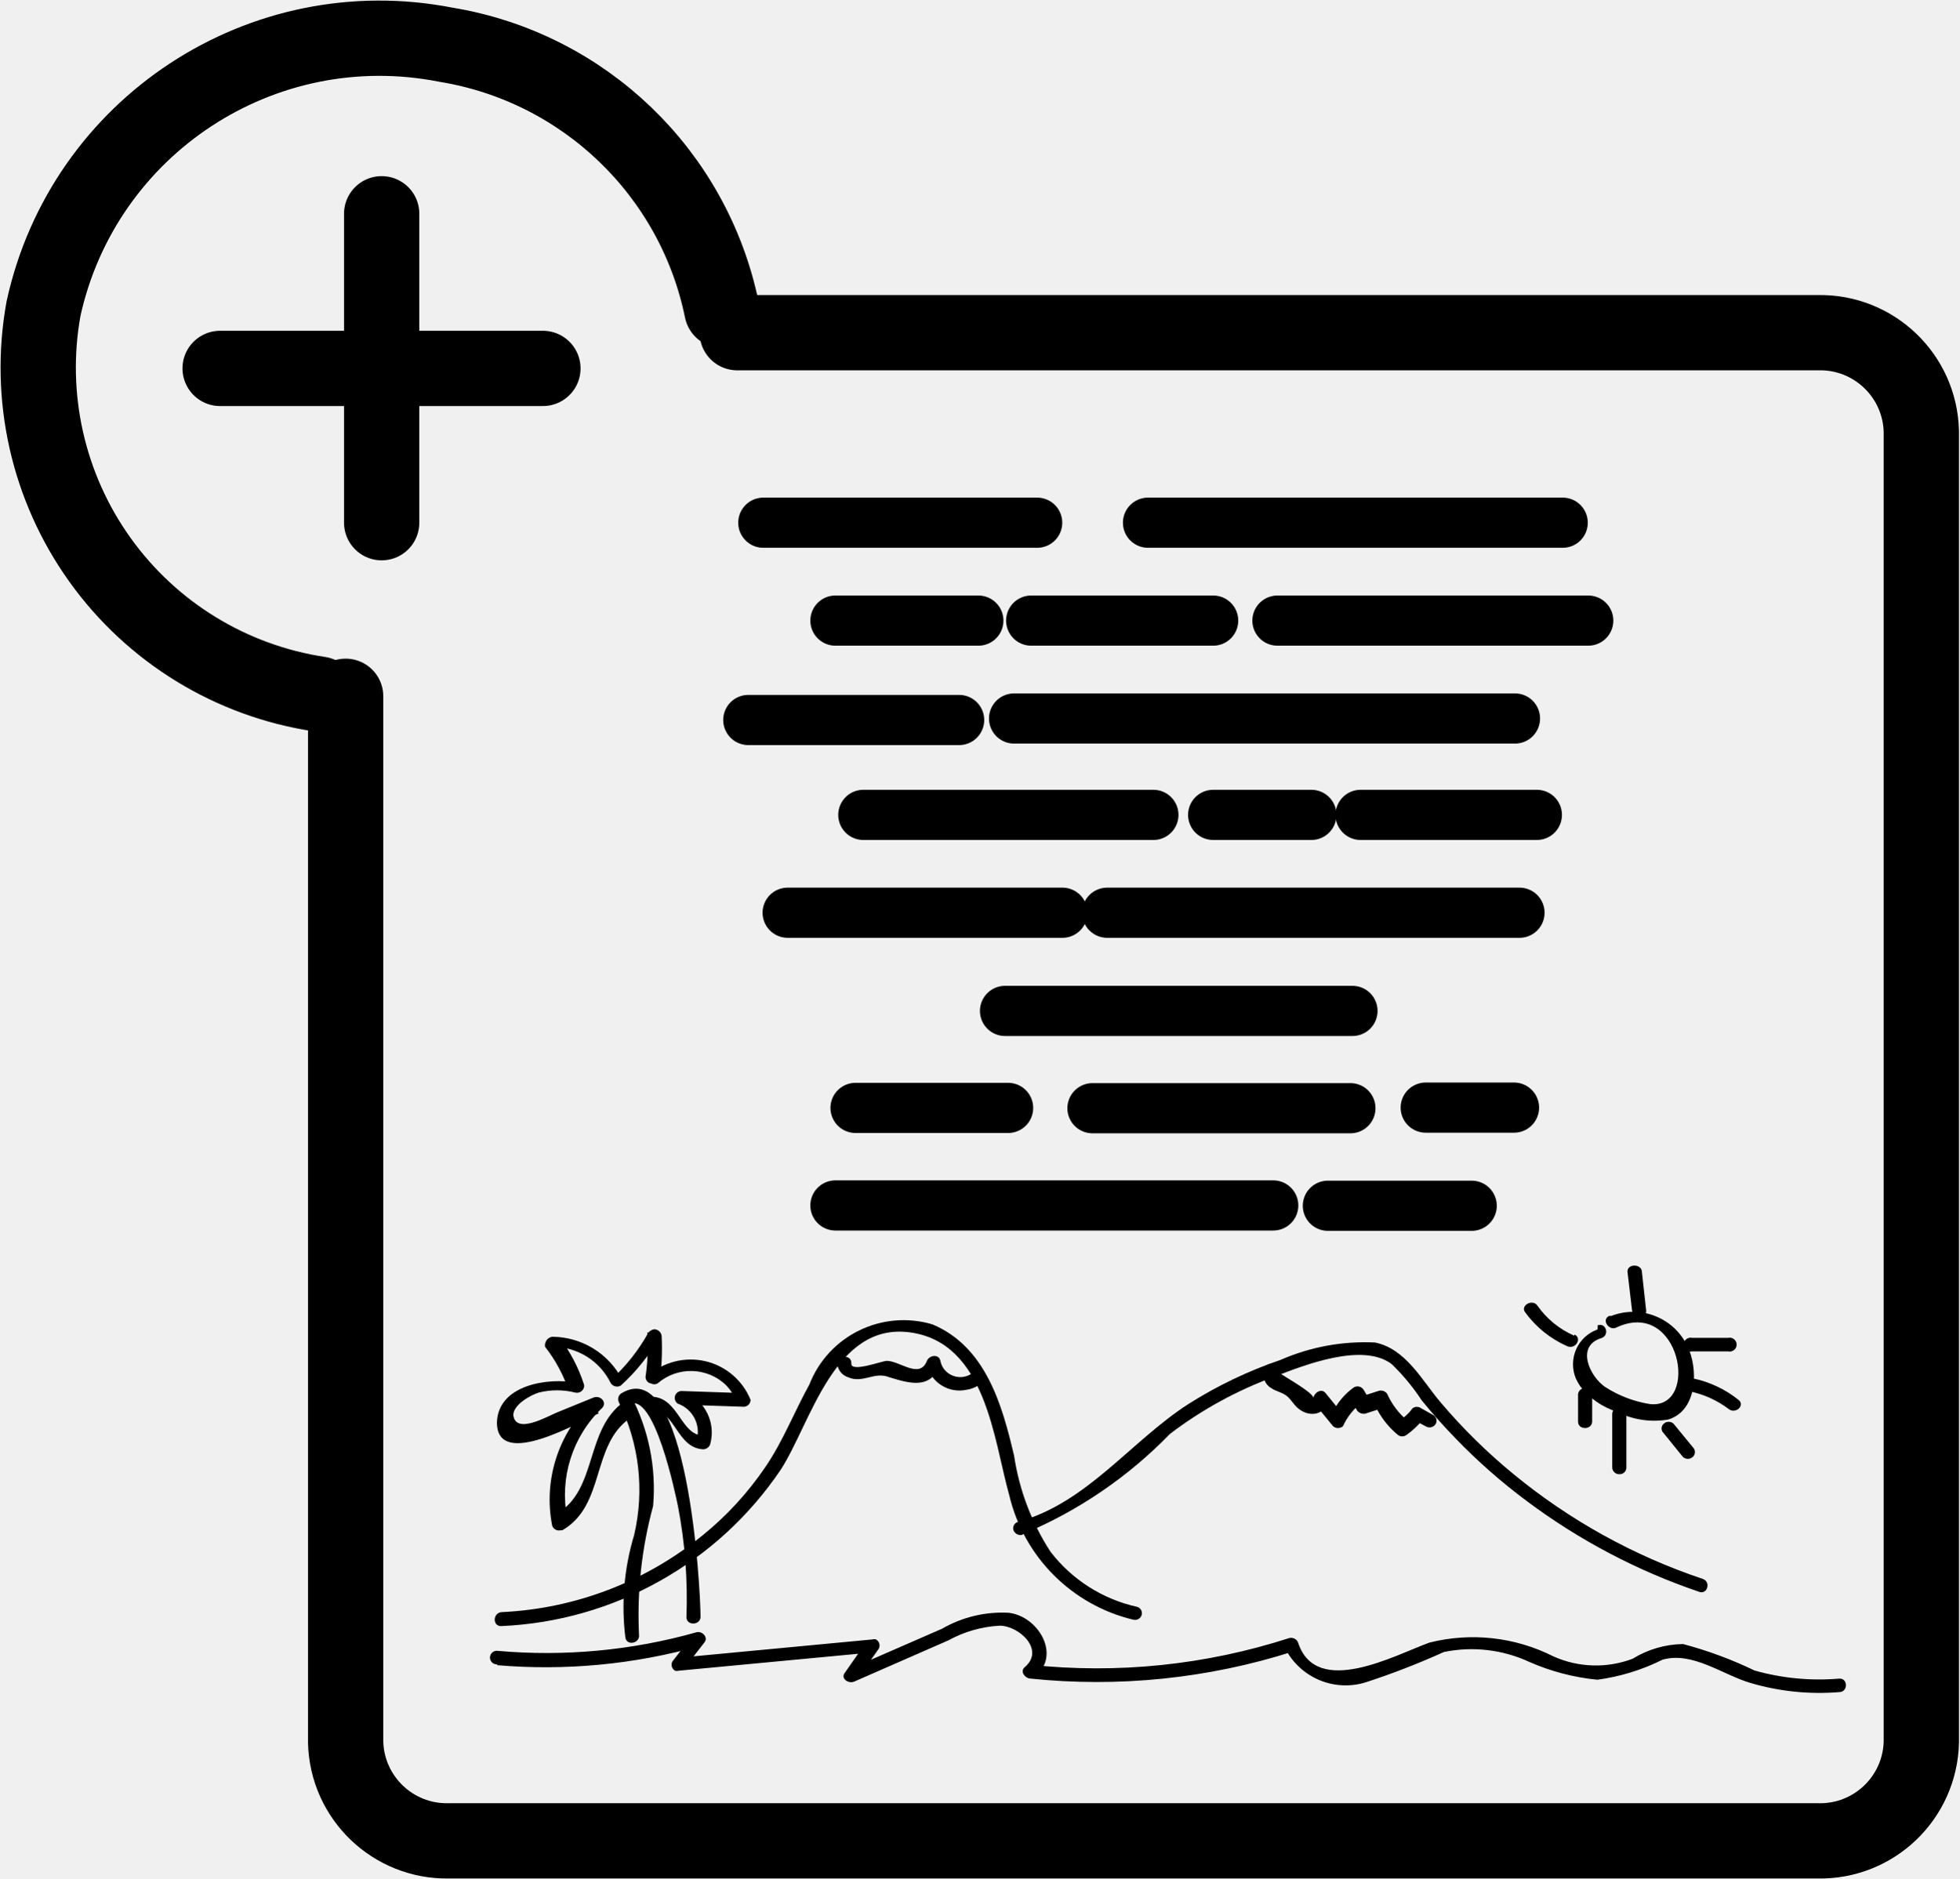
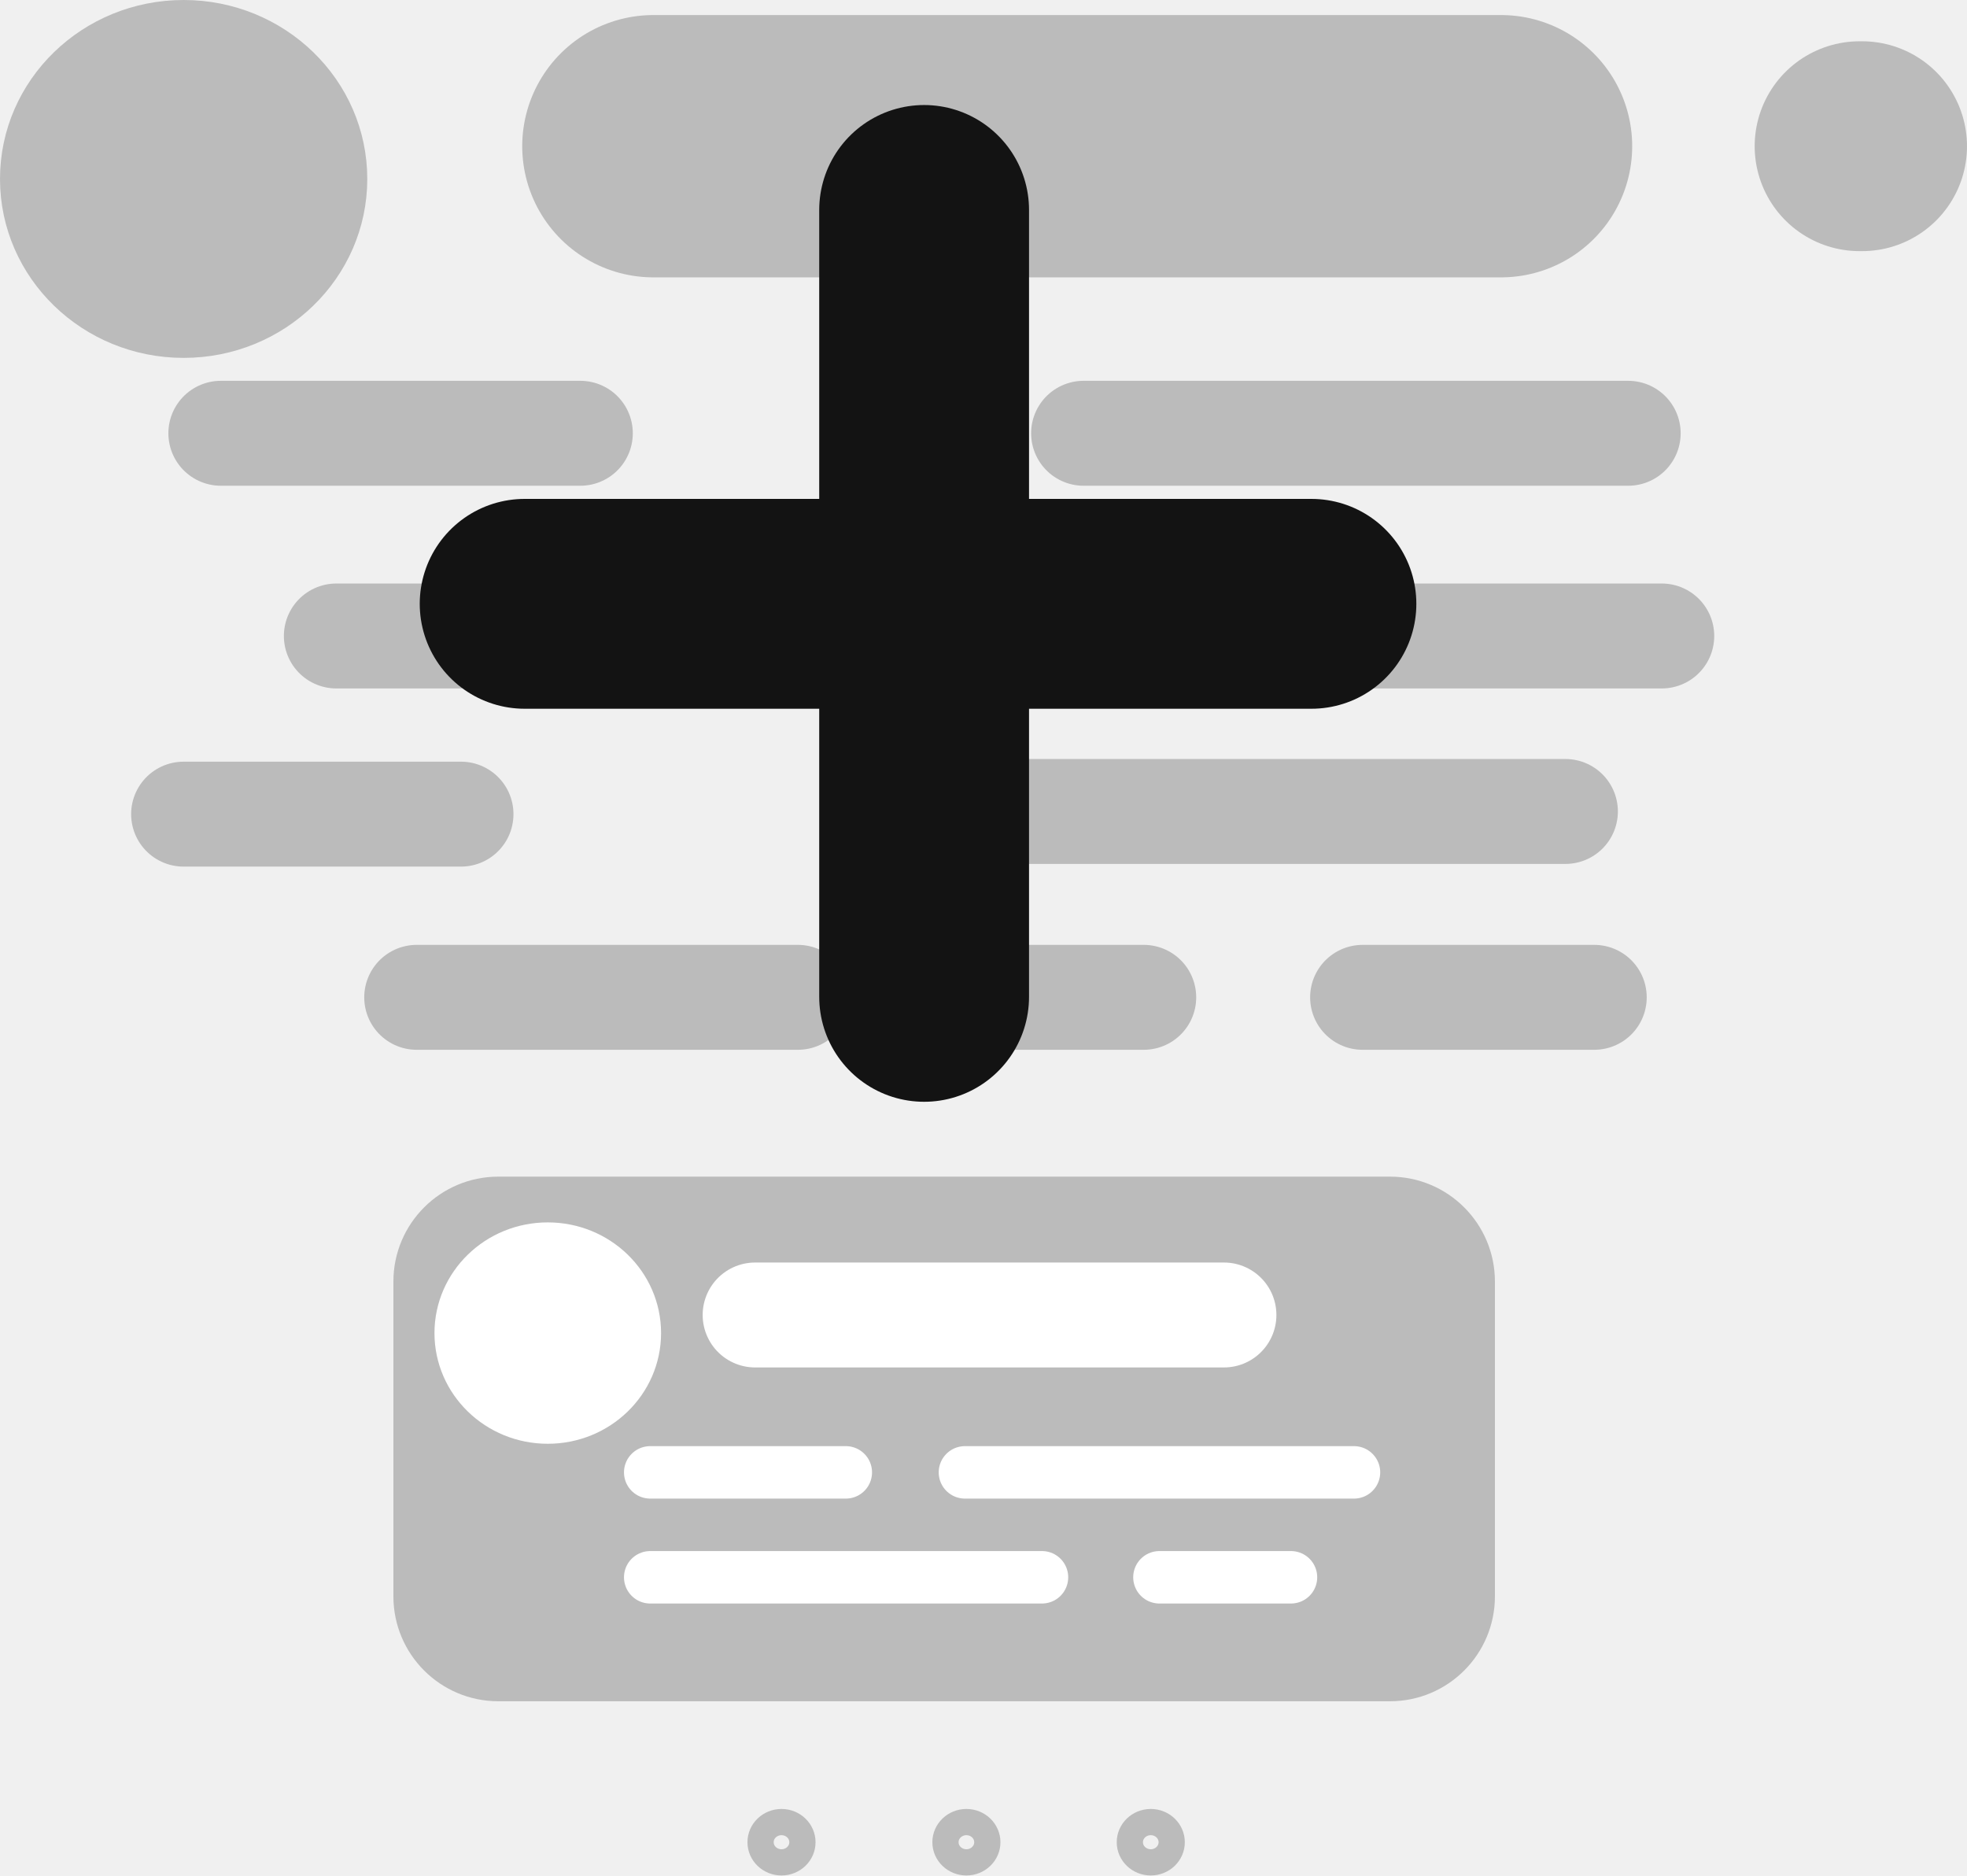
- <svg xmlns="http://www.w3.org/2000/svg" width="39.04" height="37.437" viewBox="0 0 39.04 37.437">
-   <g id="NewPostDiaD" transform="translate(-3602.238 -702.238)">
-     <path id="Caminho_182" data-name="Caminho 182" d="M363.06,113.761a7.091,7.091,0,0,0,5.565-3.118c.6-.927,1.065-2.944,2.579-2.735s1.663,2.148,1.975,3.249a3.339,3.339,0,0,0,2.471,2.477.138.138,0,0,0,.168-.1.132.132,0,0,0-.09-.156,2.992,2.992,0,0,1-1.729-1.1,4.824,4.824,0,0,1-.724-1.909c-.233-.993-.556-2.172-1.628-2.621a2.017,2.017,0,0,0-2.453,1.2c-.305.551-.527,1.137-.886,1.657a6.292,6.292,0,0,1-1.239,1.346,6.846,6.846,0,0,1-4.009,1.532C362.88,113.5,362.88,113.773,363.06,113.761Z" transform="translate(3249.171 620.884)" />
-     <path id="Caminho_183" data-name="Caminho 183" d="M380.391,112.244a8.837,8.837,0,0,0,2.92-1.993,7.959,7.959,0,0,1,2.088-1.143c.6-.233,1.747-.682,2.328-.251a4.23,4.23,0,0,1,.6.724c.209.257.437.515.67.754a11.542,11.542,0,0,0,1.436,1.263,12.357,12.357,0,0,0,3.423,1.8c.167.06.239-.2.072-.257a11.871,11.871,0,0,1-3.77-2.088,11.225,11.225,0,0,1-1.448-1.424c-.365-.425-.694-1.077-1.316-1.2a4.189,4.189,0,0,0-1.879.347,8.642,8.642,0,0,0-1.837.88c-1.143.736-2.017,1.969-3.387,2.346a.132.132,0,0,0-.1.162.15.15,0,0,0,.174.1Z" transform="translate(3242.24 620.564)" />
-     <path id="Caminho_184" data-name="Caminho 184" d="M362.906,118.475a11.368,11.368,0,0,0,4.045-.383l-.156-.2-.395.509a.138.138,0,0,0,.054.185.12.12,0,0,0,.066,0l3.865-.365-.126-.2-.419.6c-.1.12.072.233.186.18l1.873-.82a2.393,2.393,0,0,1,1.023-.293c.383,0,.909.479.5.826-.1.084,0,.215.1.227a12.865,12.865,0,0,0,5.248-.539l-.173-.09a1.352,1.352,0,0,0,1.634.7,15.209,15.209,0,0,0,1.544-.6,2.74,2.74,0,0,1,1.705.2,4.429,4.429,0,0,0,1.352.353,4.142,4.142,0,0,0,1.3-.4c.6-.168,1.2.305,1.759.467a4.854,4.854,0,0,0,1.759.18c.18,0,.18-.281,0-.269a4.726,4.726,0,0,1-1.687-.162,7.967,7.967,0,0,0-1.424-.527,1.969,1.969,0,0,0-1.005.293,2.064,2.064,0,0,1-1.58-.048,3.554,3.554,0,0,0-2.465-.275c-.67.239-2.256,1.119-2.621,0a.15.15,0,0,0-.174-.09,12.463,12.463,0,0,1-5.164.533l.1.233c.521-.431.06-1.2-.527-1.269a2.393,2.393,0,0,0-1.328.317l-1.879.82.191.18.425-.6a.138.138,0,0,0-.054-.186.125.125,0,0,0-.072,0l-3.86.365.12.2.395-.509c.078-.1-.048-.227-.156-.2a11,11,0,0,1-3.973.371.135.135,0,1,0,0,.269Z" transform="translate(3249.236 616.949)" />
-     <path id="Caminho_185" data-name="Caminho 185" d="M388.549,109.274a.293.293,0,0,0,.132.353c.09.066.2.078.3.15s.156.2.263.275c.221.168.533.1.562-.18l-.239.09.347.425a.149.149,0,0,0,.2,0h0a1.2,1.2,0,0,1,.389-.479l-.221-.03.114.2a.167.167,0,0,0,.161.06l.353-.114-.162-.06a1.687,1.687,0,0,0,.461.6.144.144,0,0,0,.168,0,1.7,1.7,0,0,0,.323-.3h-.174l.245.132a.144.144,0,0,0,.191-.054.132.132,0,0,0-.048-.174l-.245-.138a.144.144,0,0,0-.168,0,.98.98,0,0,1-.269.251h.168a1.5,1.5,0,0,1-.407-.539.156.156,0,0,0-.162-.06l-.353.114.162.06-.114-.191a.144.144,0,0,0-.2-.048h0a1.346,1.346,0,0,0-.437.533h.221l-.347-.425c-.084-.1-.227,0-.239.1,0-.114-.712-.5-.706-.521a.138.138,0,0,0-.114-.156.144.144,0,0,0-.156.084Z" transform="translate(3238.886 620.273)" />
-     <path id="Caminho_186" data-name="Caminho 186" d="M374.329,108.985a.311.311,0,0,0,.215.323c.293.132.527-.12.82,0,.413.126.826.251,1.017-.251h-.269a.67.67,0,0,0,.8.5.55.55,0,0,0,.215-.078.132.132,0,0,0,.036-.185.138.138,0,0,0-.18-.042.407.407,0,0,1-.544-.132.388.388,0,0,1-.054-.138c-.03-.144-.221-.114-.269,0-.144.371-.539,0-.8,0-.09,0-.718.239-.706.054s-.269-.174-.281,0Z" transform="translate(3244.592 620.377)" />
-     <path id="Caminho_187" data-name="Caminho 187" d="M367.451,114.876a8.275,8.275,0,0,1,.281-2.567,3.986,3.986,0,0,0-.443-2.2l-.048.18c.509-.305.939,1.8.987,2.028a9.761,9.761,0,0,1,.168,2.208c0,.168.269.168.281,0,0-.6-.257-5.254-1.574-4.464a.138.138,0,0,0-.054.18,3.931,3.931,0,0,1,.305,2.645,4.967,4.967,0,0,0-.174,2.052c.036.168.305.1.269-.072Z" transform="translate(3247.52 619.943)" />
-     <path id="Caminho_188" data-name="Caminho 188" d="M365.541,109.432c-.79.55-.527,1.753-1.34,2.232l.2.078a2.393,2.393,0,0,1,.694-2.178c.114-.114-.03-.269-.174-.209l-.718.293c-.192.078-.826.449-.874.054,0-.209.347-.4.509-.449a1.484,1.484,0,0,1,.724,0,.144.144,0,0,0,.174-.1.119.119,0,0,0,0-.066,3.119,3.119,0,0,0-.5-.945l-.12.2a1.286,1.286,0,0,1,1.155.724.15.15,0,0,0,.2.048h0a3.96,3.96,0,0,0,.79-.993l-.263-.066a4.081,4.081,0,0,1-.03.856.132.132,0,0,0,.108.162.138.138,0,0,0,.126,0,1.011,1.011,0,0,1,1.376.042.994.994,0,0,1,.2.317l.132-.168-1.233-.042a.138.138,0,0,0-.072.251.6.6,0,0,1,.377.736l.132-.1c-.443,0-.491-.748-1.011-.772a.138.138,0,1,0,0,.269c.449,0,.485.754,1.011.778a.15.15,0,0,0,.138-.1.868.868,0,0,0-.5-1.035l-.072.245,1.239.042a.138.138,0,0,0,.138-.138,1.287,1.287,0,0,0-2.047-.479l.233.132a4.8,4.8,0,0,0,.042-.927.15.15,0,0,0-.15-.132.185.185,0,0,0-.114.066,3.728,3.728,0,0,1-.742.939h.221a1.579,1.579,0,0,0-1.4-.856.174.174,0,0,0-.138.2,2.909,2.909,0,0,1,.473.88l.168-.162c-.6-.114-1.58.048-1.6.79,0,.963,1.693-.042,2.028-.18l-.167-.209a2.692,2.692,0,0,0-.76,2.447.144.144,0,0,0,.173.09h.03c.862-.5.568-1.693,1.346-2.232.144-.1,0-.329-.144-.227Z" transform="translate(3249.137 620.738)" />
-     <path id="Caminho_189" data-name="Caminho 189" d="M399.322,107.764a.736.736,0,0,0-.431.981,1.194,1.194,0,0,0,.084.15,1.5,1.5,0,0,0,.73.509,1.646,1.646,0,0,0,1.023.156c.6-.18.6-1.035.383-1.466a1.2,1.2,0,0,0-1.514-.6h-.042c-.168.078,0,.305.138.233,1.275-.6,1.675,1.616.682,1.526a2.3,2.3,0,0,1-.9-.341c-.3-.2-.6-.814-.078-.975.168-.054.1-.311-.072-.257Z" transform="translate(3234.75 620.969)" />
-     <path id="Caminho_190" data-name="Caminho 190" d="M401.02,106.763l-.084-.76c0-.174-.305-.174-.287,0l.09.76C400.763,106.93,401.044,106.936,401.02,106.763Z" transform="translate(3234.02 621.588)" />
-     <path id="Caminho_191" data-name="Caminho 191" d="M402.676,108.547h.73a.138.138,0,1,0,0-.269h-.718a.138.138,0,1,0,0,.269Z" transform="translate(3233.268 620.623)" />
-     <path id="Caminho_192" data-name="Caminho 192" d="M399,110.082v.539c0,.168.275.168.281,0v-.539a.132.132,0,0,0-.138-.132.138.138,0,0,0-.144.132Z" transform="translate(3234.683 619.951)" />
-     <path id="Caminho_193" data-name="Caminho 193" d="M401.823,111.3l.383.473a.144.144,0,0,0,.2,0,.132.132,0,0,0,0-.191l-.383-.467a.144.144,0,0,0-.2,0,.126.126,0,0,0,0,.185Z" transform="translate(3233.565 619.499)" />
-     <path id="Caminho_194" data-name="Caminho 194" d="M398.2,107.768a1.742,1.742,0,0,1-.736-.6c-.1-.144-.347,0-.245.132a2.064,2.064,0,0,0,.838.676c.168.072.305-.162.144-.233Z" transform="translate(3235.41 621.091)" />
-     <path id="Caminho_195" data-name="Caminho 195" d="M400.14,110.718v1.071a.138.138,0,0,0,.144.132.132.132,0,0,0,.138-.132h0v-1.071a.138.138,0,0,0-.138-.138.144.144,0,0,0-.144.138Z" transform="translate(3234.224 619.697)" />
-     <path id="Caminho_196" data-name="Caminho 196" d="M402.651,109.886a1.957,1.957,0,0,1,.778.353c.138.108.335-.078.192-.185a2.148,2.148,0,0,0-.9-.425C402.55,109.6,402.472,109.85,402.651,109.886Z" transform="translate(3233.257 620.081)" />
-     <path id="Caminho_180" data-name="Caminho 180" d="M353.328,78.066a6.582,6.582,0,0,1-5.5-7.683,6.857,6.857,0,0,1,8.018-5.26,6.726,6.726,0,0,1,5.5,5.29" transform="translate(3255.277 638.006)" fill="none" stroke="#000" stroke-linecap="round" stroke-linejoin="round" stroke-width="1.5" />
-     <path id="Caminho_181" data-name="Caminho 181" d="M365.763,74.8H387.3a2.016,2.016,0,0,1,2.058,1.969h0v26.119a2.017,2.017,0,0,1-2.058,1.969H360.018a2.017,2.017,0,0,1-2.058-1.969h0V82.046" transform="translate(3251.165 634.068)" fill="none" stroke="#000" stroke-linecap="round" stroke-linejoin="round" stroke-width="1.5" />
-     <line id="Linha_35" data-name="Linha 35" y1="6.157" transform="translate(3609.843 706.498)" fill="none" stroke="#000" stroke-linecap="round" stroke-linejoin="round" stroke-width="1.5" />
-     <line id="Linha_36" data-name="Linha 36" x1="6.432" transform="translate(3606.624 709.58)" fill="none" stroke="#000" stroke-linecap="round" stroke-linejoin="round" stroke-width="1.5" />
-     <line id="Linha_18" data-name="Linha 18" x2="5.457" transform="translate(3617.448 712.655)" fill="none" stroke="#000" stroke-linecap="round" stroke-linejoin="round" stroke-width="1" />
-     <line id="Linha_19" data-name="Linha 19" x2="2.848" transform="translate(3618.885 714.606)" fill="none" stroke="#000" stroke-linecap="round" stroke-linejoin="round" stroke-width="1" />
-     <line id="Linha_19-2" data-name="Linha 19-2" x2="3.626" transform="translate(3622.786 714.606)" fill="none" stroke="#000" stroke-linecap="round" stroke-linejoin="round" stroke-width="1" />
-     <line id="Linha_19-3" data-name="Linha 19-3" x2="6.193" transform="translate(3627.693 714.606)" fill="none" stroke="#000" stroke-linecap="round" stroke-linejoin="round" stroke-width="1" />
-     <line id="Linha_20" data-name="Linha 20" x2="9.981" transform="translate(3622.445 716.557)" fill="none" stroke="#000" stroke-linecap="round" stroke-linejoin="round" stroke-width="1" />
-     <line id="Linha_20-2" data-name="Linha 20-2" x2="4.201" transform="translate(3617.149 716.587)" fill="none" stroke="#000" stroke-linecap="round" stroke-linejoin="round" stroke-width="1" />
-     <line id="Linha_21" data-name="Linha 21" x2="5.78" transform="translate(3619.441 718.478)" fill="none" stroke="#000" stroke-linecap="round" stroke-linejoin="round" stroke-width="1" />
-     <line id="Linha_21-2" data-name="Linha 21-2" x2="1.957" transform="translate(3626.412 718.478)" fill="none" stroke="#000" stroke-linecap="round" stroke-linejoin="round" stroke-width="1" />
-     <line id="Linha_22" data-name="Linha 22" x2="5.475" transform="translate(3617.933 720.428)" fill="none" stroke="#000" stroke-linecap="round" stroke-linejoin="round" stroke-width="1" />
-     <line id="Linha_22-2" data-name="Linha 22-2" x2="8.216" transform="translate(3624.3 720.428)" fill="none" stroke="#000" stroke-linecap="round" stroke-linejoin="round" stroke-width="1" />
-     <line id="Linha_23" data-name="Linha 23" x2="6.923" transform="translate(3622.265 722.385)" fill="none" stroke="#000" stroke-linecap="round" stroke-linejoin="round" stroke-width="1" />
-     <line id="Linha_24" data-name="Linha 24" x2="3.04" transform="translate(3619.286 724.318)" fill="none" stroke="#000" stroke-linecap="round" stroke-linejoin="round" stroke-width="1" />
-     <line id="Linha_24-2" data-name="Linha 24-2" x2="5.14" transform="translate(3624.007 724.324)" fill="none" stroke="#000" stroke-linecap="round" stroke-linejoin="round" stroke-width="1" />
-     <line id="Linha_24-3" data-name="Linha 24-3" x2="1.759" transform="translate(3630.648 724.312)" fill="none" stroke="#000" stroke-linecap="round" stroke-linejoin="round" stroke-width="1" />
-     <line id="Linha_25" data-name="Linha 25" x2="8.724" transform="translate(3618.885 726.262)" fill="none" stroke="#000" stroke-linecap="round" stroke-linejoin="round" stroke-width="1" />
-     <line id="Linha_25-2" data-name="Linha 25-2" x2="2.866" transform="translate(3628.698 726.268)" fill="none" stroke="#000" stroke-linecap="round" stroke-linejoin="round" stroke-width="1" />
-     <line id="Linha_18-2" data-name="Linha 18-2" x2="8.263" transform="translate(3625.114 712.655)" fill="none" stroke="#000" stroke-linecap="round" stroke-linejoin="round" stroke-width="1" />
-     <line id="Linha_21-3" data-name="Linha 21-3" x2="3.512" transform="translate(3629.35 718.478)" fill="none" stroke="#000" stroke-linecap="round" stroke-linejoin="round" stroke-width="1" />
+ <svg xmlns="http://www.w3.org/2000/svg" width="37.5" height="35.75" viewBox="0 0 37.5 35.75">
+   <g id="NewPostBlackDiaD" transform="translate(-3224.5 123.5)">
+     <g id="PostBlackDiaD" transform="translate(125 0.929)">
+       <g id="CommentsCount" transform="translate(3114 -89.697)">
+         <ellipse id="Elipse_43" data-name="Elipse 43" cx="0.399" cy="0.384" rx="0.399" ry="0.384" stroke-width="0.5" stroke="#bbb" stroke-linecap="round" stroke-linejoin="round" fill="none" />
+         <ellipse id="Elipse_43-2" data-name="Elipse 43-2" cx="0.399" cy="0.384" rx="0.399" ry="0.384" transform="translate(3.525)" fill="none" stroke="#bbb" stroke-linecap="round" stroke-linejoin="round" stroke-width="0.5" />
+         <ellipse id="Elipse_43-3" data-name="Elipse 43-3" cx="0.399" cy="0.384" rx="0.399" ry="0.384" transform="translate(7.04)" fill="none" stroke="#bbb" stroke-linecap="round" stroke-linejoin="round" stroke-width="0.5" />
+       </g>
+       <g id="Content" transform="translate(3103 -116.17)">
+         <line id="Linha_18" data-name="Linha 18" x2="6.854" transform="translate(0.71)" fill="none" stroke="#bbb" stroke-linecap="round" stroke-linejoin="round" stroke-width="2" />
+         <line id="Linha_19" data-name="Linha 19" x2="3.581" transform="translate(2.912 3.864)" fill="none" stroke="#bbb" stroke-linecap="round" stroke-linejoin="round" stroke-width="2" />
+         <line id="Linha_19-2" data-name="Linha 19-2" x2="4.56" transform="translate(9.975 3.864)" fill="none" stroke="#bbb" stroke-linecap="round" stroke-linejoin="round" stroke-width="2" />
+         <line id="Linha_19-3" data-name="Linha 19-3" x2="7.78" transform="translate(20.401 3.864)" fill="none" stroke="#bbb" stroke-linecap="round" stroke-linejoin="round" stroke-width="2" />
+         <line id="Linha_20" data-name="Linha 20" x2="12.55" transform="translate(13.794 7.209)" fill="none" stroke="#bbb" stroke-linecap="round" stroke-linejoin="round" stroke-width="2" />
+         <line id="Linha_20-2" data-name="Linha 20-2" x2="5.289" transform="translate(0 7.26)" fill="none" stroke="#bbb" stroke-linecap="round" stroke-linejoin="round" stroke-width="2" />
+         <line id="Linha_21" data-name="Linha 21" x2="7.268" transform="translate(4.444 10.752)" fill="none" stroke="#bbb" stroke-linecap="round" stroke-linejoin="round" stroke-width="2" />
+         <line id="Linha_21-2" data-name="Linha 21-2" x2="2.46" transform="translate(15.845 10.752)" fill="none" stroke="#bbb" stroke-linecap="round" stroke-linejoin="round" stroke-width="2" />
+         <line id="Linha_18-2" data-name="Linha 18-2" x2="10.383" transform="translate(17.158)" fill="none" stroke="#bbb" stroke-linecap="round" stroke-linejoin="round" stroke-width="2" />
+         <line id="Linha_21-3" data-name="Linha 21-3" x2="4.417" transform="translate(22.477 10.752)" fill="none" stroke="#bbb" stroke-linecap="round" stroke-linejoin="round" stroke-width="2" />
+       </g>
+       <g id="Footer" transform="translate(3100 -123.929)">
+         <path id="Linha_17" data-name="Linha 17" d="M0,0H.048" transform="translate(34.952 2.287)" fill="none" stroke="#bbb" stroke-linecap="round" stroke-width="4" />
+         <ellipse id="Elipse_40" data-name="Elipse 40" cx="3.001" cy="2.911" rx="3.001" ry="2.911" stroke-width="1" stroke="#bbb" stroke-linecap="round" stroke-linejoin="round" fill="#bbb" />
+         <path id="Linha_17-2" data-name="Linha 17" d="M0,0H16.161" transform="translate(11.956 2.287)" fill="none" stroke="#bbb" stroke-linecap="round" stroke-width="5" />
+       </g>
+       <g id="Comments" transform="translate(3107 -102)">
+         <rect id="Retângulo_55" data-name="Retângulo 55" width="21" height="10" rx="2" fill="#bbb" />
+         <ellipse id="Elipse_40-2" data-name="Elipse 40" cx="1.66" cy="1.61" rx="1.66" ry="1.61" transform="translate(1.283 1.372)" fill="#fff" stroke="#fff" stroke-linecap="round" stroke-linejoin="round" stroke-width="1" />
+         <path id="Linha_17-3" data-name="Linha 17" d="M0,0H8.938" transform="translate(6.896 2.637)" fill="#fff" stroke="#fff" stroke-linecap="round" stroke-width="2" />
+         <path id="Linha_17-4" data-name="Linha 17" d="M0,0H3.729" transform="translate(4.896 5.637)" fill="#fff" stroke="#fff" stroke-linecap="round" stroke-width="1" />
+         <path id="Linha_17-5" data-name="Linha 17" d="M0,0H7.417" transform="translate(10.896 5.637)" fill="#fff" stroke="#fff" stroke-linecap="round" stroke-width="1" />
+         <path id="Linha_17-6" data-name="Linha 17" d="M0,0H7.469" transform="translate(4.896 7.637)" fill="#fff" stroke="#fff" stroke-linecap="round" stroke-width="1" />
+         <path id="Linha_17-7" data-name="Linha 17" d="M2.508,0H0" transform="translate(14.604 7.637)" fill="#fff" stroke="#fff" stroke-linecap="round" stroke-width="1" />
+       </g>
+     </g>
+     <g id="plus" transform="translate(6.002 18.087)">
+       <line id="Linha_35" data-name="Linha 35" y1="15" transform="translate(3236.116 -137.585)" fill="none" stroke="#131313" stroke-linecap="round" stroke-linejoin="round" stroke-width="4" />
+       <line id="Linha_36" data-name="Linha 36" x1="15" transform="translate(3228.5 -130.077)" fill="none" stroke="#131313" stroke-linecap="round" stroke-linejoin="round" stroke-width="4" />
+     </g>
  </g>
</svg>
